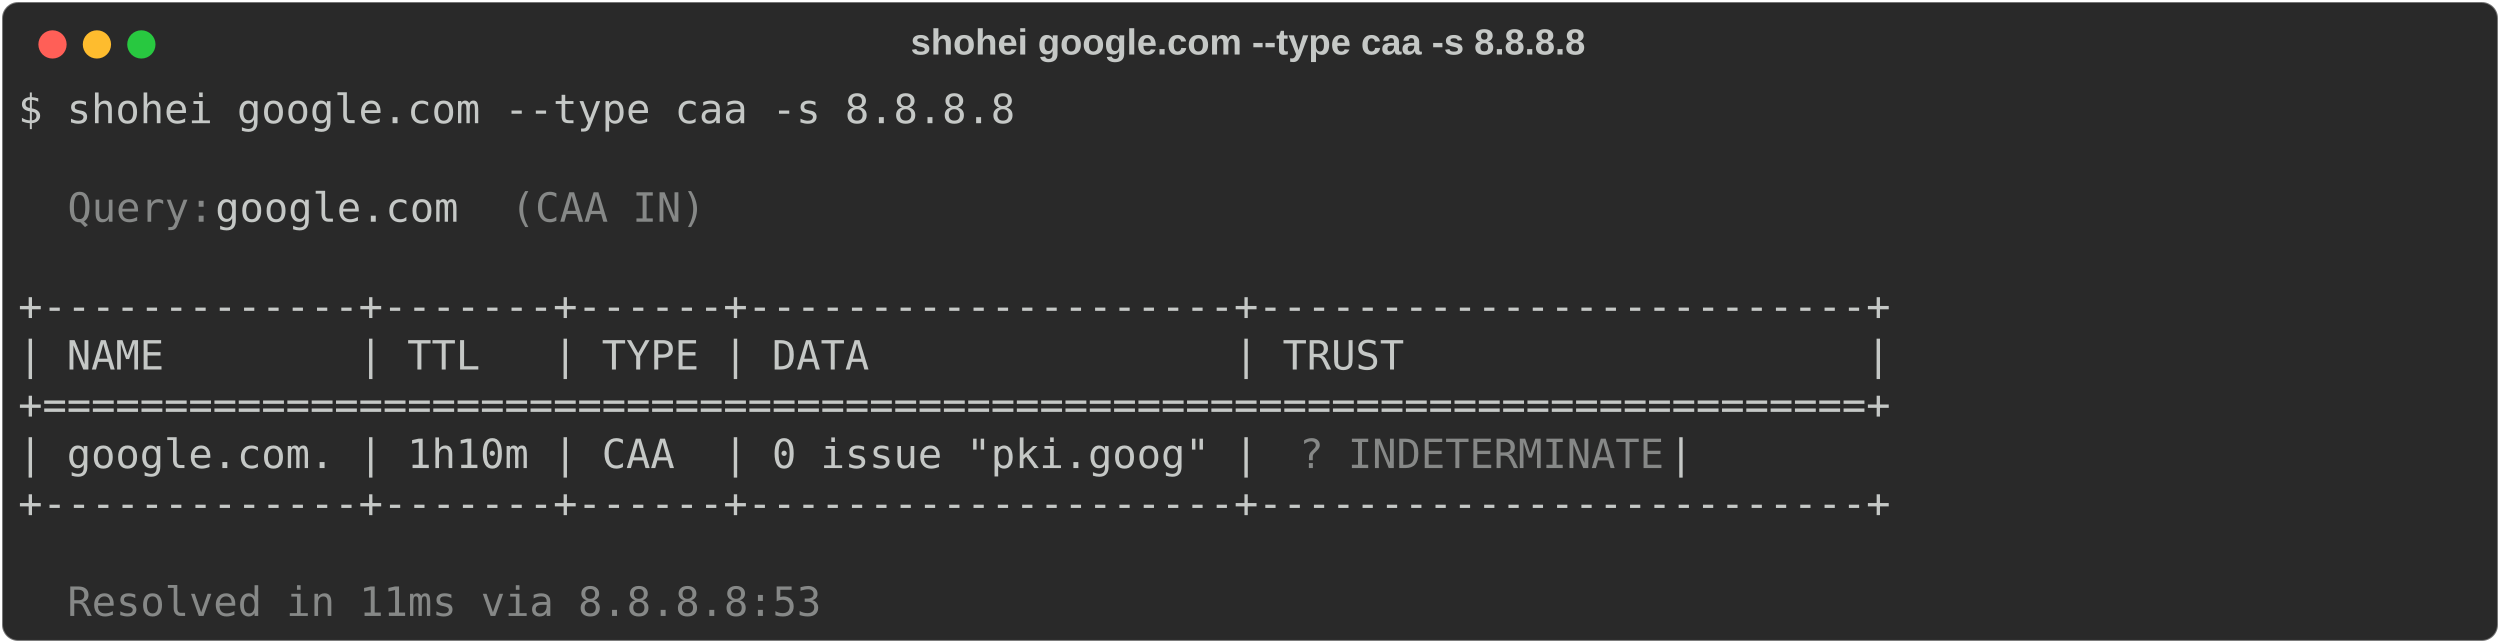
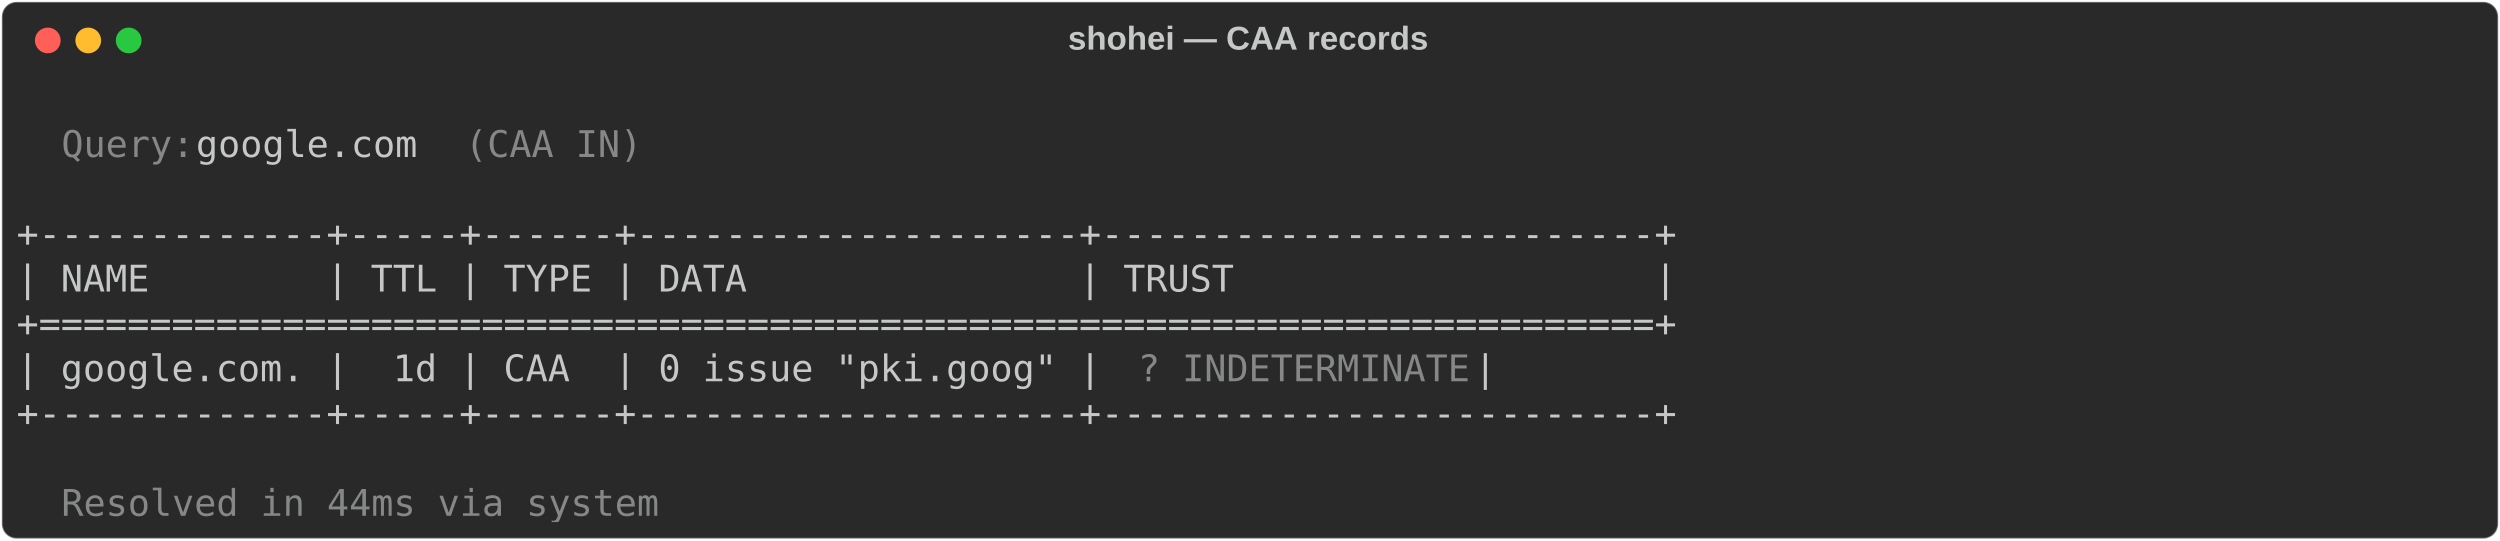
- <svg xmlns="http://www.w3.org/2000/svg" class="rich-terminal" viewBox="0 0 1238 318.4">
+ <svg xmlns="http://www.w3.org/2000/svg" class="rich-terminal" viewBox="0 0 1360 294.0">
  <style>

    @font-face {
        font-family: "Fira Code";
        src: local("FiraCode-Regular"),
                url("https://cdnjs.cloudflare.com/ajax/libs/firacode/6.2.0/woff2/FiraCode-Regular.woff2") format("woff2"),
                url("https://cdnjs.cloudflare.com/ajax/libs/firacode/6.2.0/woff/FiraCode-Regular.woff") format("woff");
        font-style: normal;
        font-weight: 400;
    }
    @font-face {
        font-family: "Fira Code";
        src: local("FiraCode-Bold"),
                url("https://cdnjs.cloudflare.com/ajax/libs/firacode/6.2.0/woff2/FiraCode-Bold.woff2") format("woff2"),
                url("https://cdnjs.cloudflare.com/ajax/libs/firacode/6.2.0/woff/FiraCode-Bold.woff") format("woff");
        font-style: bold;
        font-weight: 700;
    }

-     .terminal-533727785-matrix {
+     .terminal-2368794762-matrix {
        font-family: Fira Code, monospace;
        font-size: 20px;
        line-height: 24.4px;
        font-variant-east-asian: full-width;
    }

-     .terminal-533727785-title {
+     .terminal-2368794762-title {
        font-size: 18px;
        font-weight: bold;
        font-family: arial;
    }

-     .terminal-533727785-r1 { fill: #c5c8c6 }
- .terminal-533727785-r2 { fill: #868887 }
+     .terminal-2368794762-r1 { fill: #c5c8c6 }
+ .terminal-2368794762-r2 { fill: #868887 }
    </style>
  <defs>
-     <clipPath id="terminal-533727785-clip-terminal">
-       <rect x="0" y="0" width="1219.0" height="267.4" />
+     <clipPath id="terminal-2368794762-clip-terminal">
+       <rect x="0" y="0" width="1341.0" height="243.0" />
    </clipPath>
-     <clipPath id="terminal-533727785-line-0">
-       <rect x="0" y="1.5" width="1220" height="24.65" />
+     <clipPath id="terminal-2368794762-line-0">
+       <rect x="0" y="1.5" width="1342" height="24.65" />
    </clipPath>
-     <clipPath id="terminal-533727785-line-1">
-       <rect x="0" y="25.9" width="1220" height="24.65" />
+     <clipPath id="terminal-2368794762-line-1">
+       <rect x="0" y="25.9" width="1342" height="24.65" />
    </clipPath>
-     <clipPath id="terminal-533727785-line-2">
-       <rect x="0" y="50.3" width="1220" height="24.65" />
+     <clipPath id="terminal-2368794762-line-2">
+       <rect x="0" y="50.3" width="1342" height="24.65" />
    </clipPath>
-     <clipPath id="terminal-533727785-line-3">
-       <rect x="0" y="74.7" width="1220" height="24.65" />
+     <clipPath id="terminal-2368794762-line-3">
+       <rect x="0" y="74.7" width="1342" height="24.65" />
    </clipPath>
-     <clipPath id="terminal-533727785-line-4">
-       <rect x="0" y="99.1" width="1220" height="24.65" />
+     <clipPath id="terminal-2368794762-line-4">
+       <rect x="0" y="99.1" width="1342" height="24.65" />
    </clipPath>
-     <clipPath id="terminal-533727785-line-5">
-       <rect x="0" y="123.5" width="1220" height="24.65" />
+     <clipPath id="terminal-2368794762-line-5">
+       <rect x="0" y="123.5" width="1342" height="24.65" />
    </clipPath>
-     <clipPath id="terminal-533727785-line-6">
-       <rect x="0" y="147.9" width="1220" height="24.65" />
+     <clipPath id="terminal-2368794762-line-6">
+       <rect x="0" y="147.9" width="1342" height="24.65" />
    </clipPath>
-     <clipPath id="terminal-533727785-line-7">
-       <rect x="0" y="172.3" width="1220" height="24.65" />
+     <clipPath id="terminal-2368794762-line-7">
+       <rect x="0" y="172.3" width="1342" height="24.65" />
    </clipPath>
-     <clipPath id="terminal-533727785-line-8">
-       <rect x="0" y="196.7" width="1220" height="24.65" />
-     </clipPath>
-     <clipPath id="terminal-533727785-line-9">
-       <rect x="0" y="221.1" width="1220" height="24.65" />
+     <clipPath id="terminal-2368794762-line-8">
+       <rect x="0" y="196.7" width="1342" height="24.65" />
    </clipPath>
  </defs>
-   <rect fill="#292929" stroke="rgba(255,255,255,0.35)" stroke-width="1" x="1" y="1" width="1236" height="316.4" rx="8" />
-   <text class="terminal-533727785-title" fill="#c5c8c6" text-anchor="middle" x="618" y="27">shohei google.com --type caa -s 8.8.8.8</text>
+   <rect fill="#292929" stroke="rgba(255,255,255,0.35)" stroke-width="1" x="1" y="1" width="1358" height="292" rx="8" />
+   <text class="terminal-2368794762-title" fill="#c5c8c6" text-anchor="middle" x="679" y="27">shohei — CAA records</text>
  <g transform="translate(26,22)">
    <circle cx="0" cy="0" r="7" fill="#ff5f57" />
    <circle cx="22" cy="0" r="7" fill="#febc2e" />
    <circle cx="44" cy="0" r="7" fill="#28c840" />
  </g>
-   <g transform="translate(9, 41)" clip-path="url(#terminal-533727785-clip-terminal)">
-     <g class="terminal-533727785-matrix">
-       <text class="terminal-533727785-r1" x="0" y="20" textLength="500.2" clip-path="url(#terminal-533727785-line-0)">$ shohei google.com --type caa -s 8.8.8.8</text>
-       <text class="terminal-533727785-r1" x="1220" y="20" textLength="12.2" clip-path="url(#terminal-533727785-line-0)">
+   <g transform="translate(9, 41)" clip-path="url(#terminal-2368794762-clip-terminal)">
+     <g class="terminal-2368794762-matrix">
+       <text class="terminal-2368794762-r1" x="1342" y="20" textLength="12.2" clip-path="url(#terminal-2368794762-line-0)">
</text>
-       <text class="terminal-533727785-r1" x="1220" y="44.4" textLength="12.2" clip-path="url(#terminal-533727785-line-1)">
+       <text class="terminal-2368794762-r2" x="24.4" y="44.4" textLength="73.2" clip-path="url(#terminal-2368794762-line-1)">Query:</text>
+       <text class="terminal-2368794762-r1" x="97.6" y="44.4" textLength="146.4" clip-path="url(#terminal-2368794762-line-1)"> google.com </text>
+       <text class="terminal-2368794762-r2" x="244" y="44.4" textLength="97.6" clip-path="url(#terminal-2368794762-line-1)">(CAA IN)</text>
+       <text class="terminal-2368794762-r1" x="1342" y="44.4" textLength="12.2" clip-path="url(#terminal-2368794762-line-1)">
</text>
-       <text class="terminal-533727785-r2" x="24.4" y="68.8" textLength="73.2" clip-path="url(#terminal-533727785-line-2)">Query:</text>
-       <text class="terminal-533727785-r1" x="97.6" y="68.8" textLength="146.4" clip-path="url(#terminal-533727785-line-2)"> google.com </text>
-       <text class="terminal-533727785-r2" x="244" y="68.8" textLength="97.6" clip-path="url(#terminal-533727785-line-2)">(CAA IN)</text>
-       <text class="terminal-533727785-r1" x="1220" y="68.8" textLength="12.2" clip-path="url(#terminal-533727785-line-2)">
+       <text class="terminal-2368794762-r1" x="1342" y="68.8" textLength="12.2" clip-path="url(#terminal-2368794762-line-2)">
</text>
-       <text class="terminal-533727785-r1" x="1220" y="93.2" textLength="12.2" clip-path="url(#terminal-533727785-line-3)">
+       <text class="terminal-2368794762-r1" x="0" y="93.2" textLength="915" clip-path="url(#terminal-2368794762-line-3)">+-------------+-----+------+--------------------+-------------------------+</text>
+       <text class="terminal-2368794762-r1" x="1342" y="93.2" textLength="12.2" clip-path="url(#terminal-2368794762-line-3)">
</text>
-       <text class="terminal-533727785-r1" x="0" y="117.6" textLength="939.4" clip-path="url(#terminal-533727785-line-4)">+-------------+-------+------+--------------------+-------------------------+</text>
-       <text class="terminal-533727785-r1" x="1220" y="117.6" textLength="12.2" clip-path="url(#terminal-533727785-line-4)">
+       <text class="terminal-2368794762-r1" x="0" y="117.6" textLength="915" clip-path="url(#terminal-2368794762-line-4)">| NAME        | TTL | TYPE | DATA               | TRUST                   |</text>
+       <text class="terminal-2368794762-r1" x="1342" y="117.6" textLength="12.2" clip-path="url(#terminal-2368794762-line-4)">
</text>
-       <text class="terminal-533727785-r1" x="0" y="142" textLength="939.4" clip-path="url(#terminal-533727785-line-5)">| NAME        | TTL   | TYPE | DATA               | TRUST                   |</text>
-       <text class="terminal-533727785-r1" x="1220" y="142" textLength="12.2" clip-path="url(#terminal-533727785-line-5)">
+       <text class="terminal-2368794762-r1" x="0" y="142" textLength="915" clip-path="url(#terminal-2368794762-line-5)">+=========================================================================+</text>
+       <text class="terminal-2368794762-r1" x="1342" y="142" textLength="12.2" clip-path="url(#terminal-2368794762-line-5)">
</text>
-       <text class="terminal-533727785-r1" x="0" y="166.4" textLength="939.4" clip-path="url(#terminal-533727785-line-6)">+===========================================================================+</text>
-       <text class="terminal-533727785-r1" x="1220" y="166.4" textLength="12.2" clip-path="url(#terminal-533727785-line-6)">
+       <text class="terminal-2368794762-r1" x="0" y="166.4" textLength="610" clip-path="url(#terminal-2368794762-line-6)">| google.com. |  1d | CAA  | 0 issue "pki.goog" | </text>
+       <text class="terminal-2368794762-r2" x="610" y="166.4" textLength="183" clip-path="url(#terminal-2368794762-line-6)">? INDETERMINATE</text>
+       <text class="terminal-2368794762-r1" x="793" y="166.4" textLength="24.4" clip-path="url(#terminal-2368794762-line-6)"> |</text>
+       <text class="terminal-2368794762-r1" x="1342" y="166.4" textLength="12.2" clip-path="url(#terminal-2368794762-line-6)">
</text>
-       <text class="terminal-533727785-r1" x="0" y="190.8" textLength="634.4" clip-path="url(#terminal-533727785-line-7)">| google.com. | 1h10m | CAA  | 0 issue "pki.goog" | </text>
-       <text class="terminal-533727785-r2" x="634.4" y="190.8" textLength="183" clip-path="url(#terminal-533727785-line-7)">? INDETERMINATE</text>
-       <text class="terminal-533727785-r1" x="817.4" y="190.8" textLength="24.4" clip-path="url(#terminal-533727785-line-7)"> |</text>
-       <text class="terminal-533727785-r1" x="1220" y="190.8" textLength="12.2" clip-path="url(#terminal-533727785-line-7)">
+       <text class="terminal-2368794762-r1" x="0" y="190.8" textLength="915" clip-path="url(#terminal-2368794762-line-7)">+-------------+-----+------+--------------------+-------------------------+</text>
+       <text class="terminal-2368794762-r1" x="1342" y="190.8" textLength="12.2" clip-path="url(#terminal-2368794762-line-7)">
</text>
-       <text class="terminal-533727785-r1" x="0" y="215.2" textLength="939.4" clip-path="url(#terminal-533727785-line-8)">+-------------+-------+------+--------------------+-------------------------+</text>
-       <text class="terminal-533727785-r1" x="1220" y="215.2" textLength="12.2" clip-path="url(#terminal-533727785-line-8)">
+       <text class="terminal-2368794762-r1" x="1342" y="215.2" textLength="12.2" clip-path="url(#terminal-2368794762-line-8)">
</text>
-       <text class="terminal-533727785-r1" x="1220" y="239.6" textLength="12.2" clip-path="url(#terminal-533727785-line-9)">
- </text>
-       <text class="terminal-533727785-r2" x="24.4" y="264" textLength="378.2" clip-path="url(#terminal-533727785-line-10)">Resolved in 11ms via 8.8.8.8:53</text>
-       <text class="terminal-533727785-r1" x="1220" y="264" textLength="12.2" clip-path="url(#terminal-533727785-line-10)">
+       <text class="terminal-2368794762-r2" x="24.4" y="239.6" textLength="329.4" clip-path="url(#terminal-2368794762-line-9)">Resolved in 44ms via system</text>
+       <text class="terminal-2368794762-r1" x="1342" y="239.6" textLength="12.2" clip-path="url(#terminal-2368794762-line-9)">
</text>
    </g>
  </g>
</svg>
